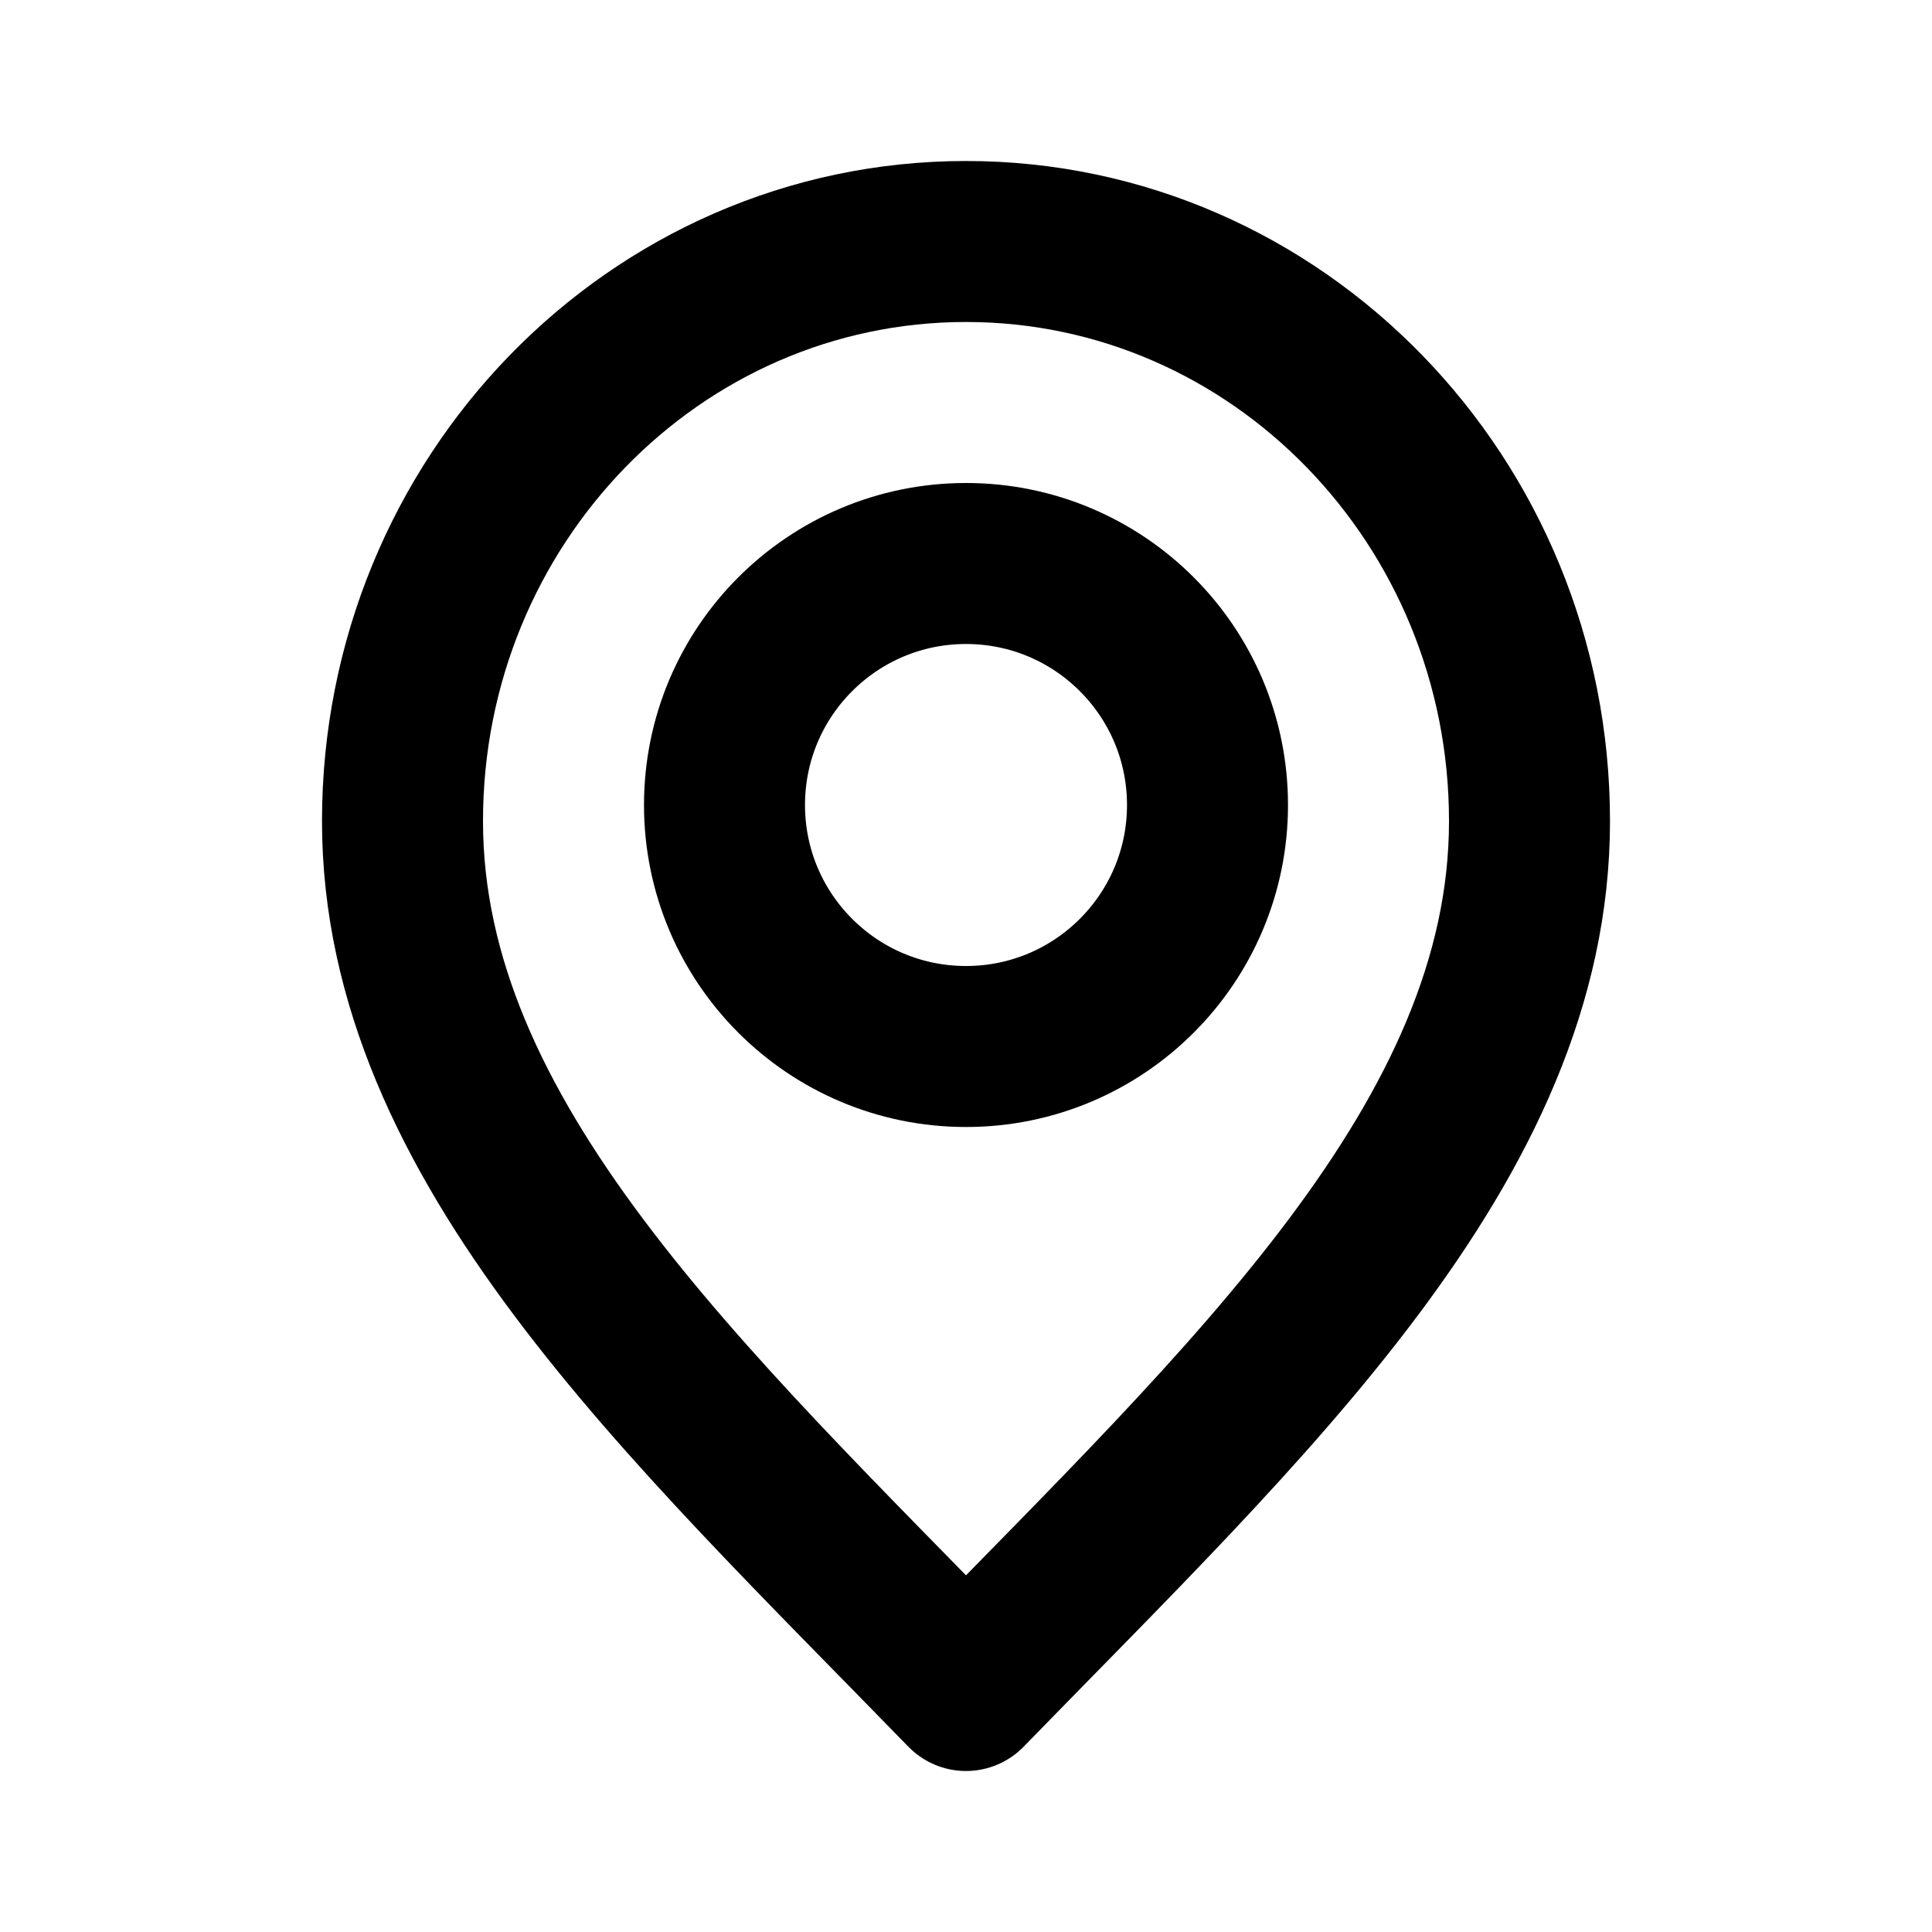
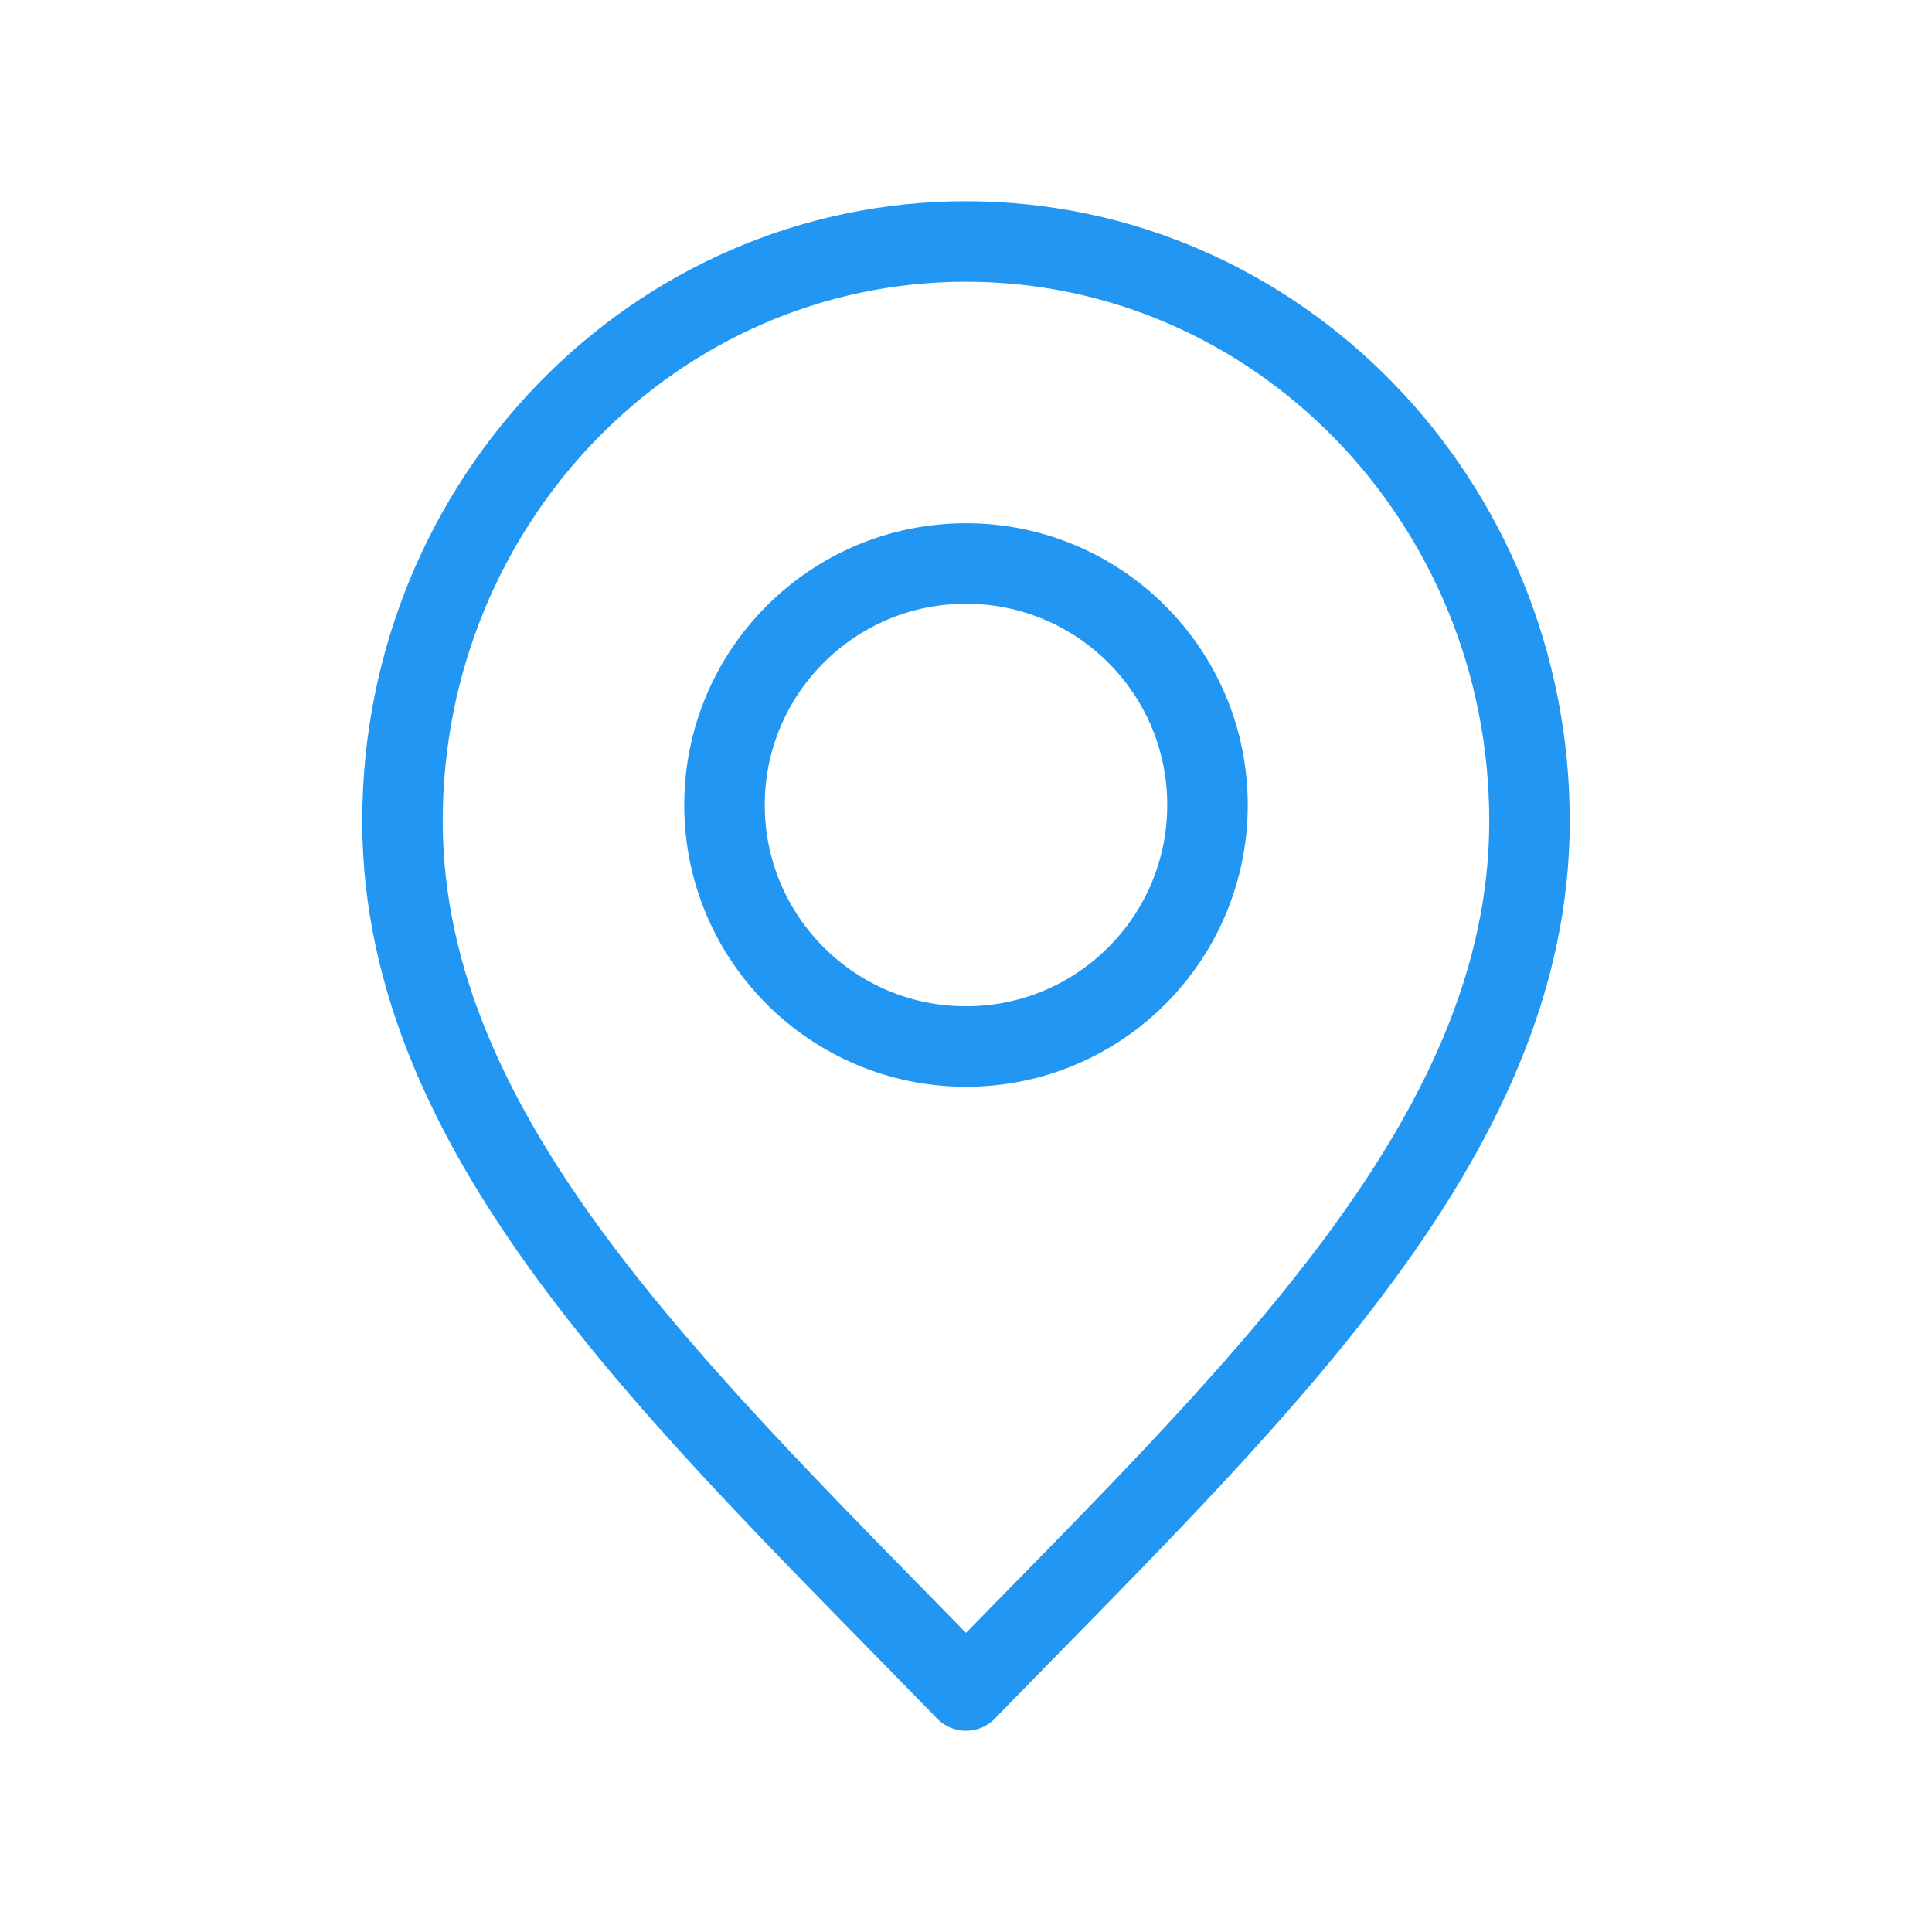
<svg xmlns="http://www.w3.org/2000/svg" width="800px" height="800px" viewBox="0 0 24 24" fill="none">
-   <path d="M12 21C15.5 17.4 19 14.176 19 10.2C19 6.224 15.866 3 12 3C8.134 3 5 6.224 5 10.2C5 14.176 8.5 17.4 12 21Z" stroke="#000000" stroke-width="2" stroke-linecap="round" stroke-linejoin="round" />
-   <path d="M12 13C13.657 13 15 11.657 15 10C15 8.343 13.657 7 12 7C10.343 7 9 8.343 9 10C9 11.657 10.343 13 12 13Z" stroke="#000000" stroke-width="2" stroke-linecap="round" stroke-linejoin="round" />
+   <path d="M12 21C15.5 17.4 19 14.176 19 10.2C19 6.224 15.866 3 12 3C8.134 3 5 6.224 5 10.2C5 14.176 8.5 17.4 12 21Z" stroke="#2196F3" stroke-width="1" stroke-linecap="round" stroke-linejoin="round" />
+   <path d="M12 13C13.657 13 15 11.657 15 10C15 8.343 13.657 7 12 7C10.343 7 9 8.343 9 10C9 11.657 10.343 13 12 13Z" stroke="#2196F3" stroke-width="1" stroke-linecap="round" stroke-linejoin="round" />
</svg>
